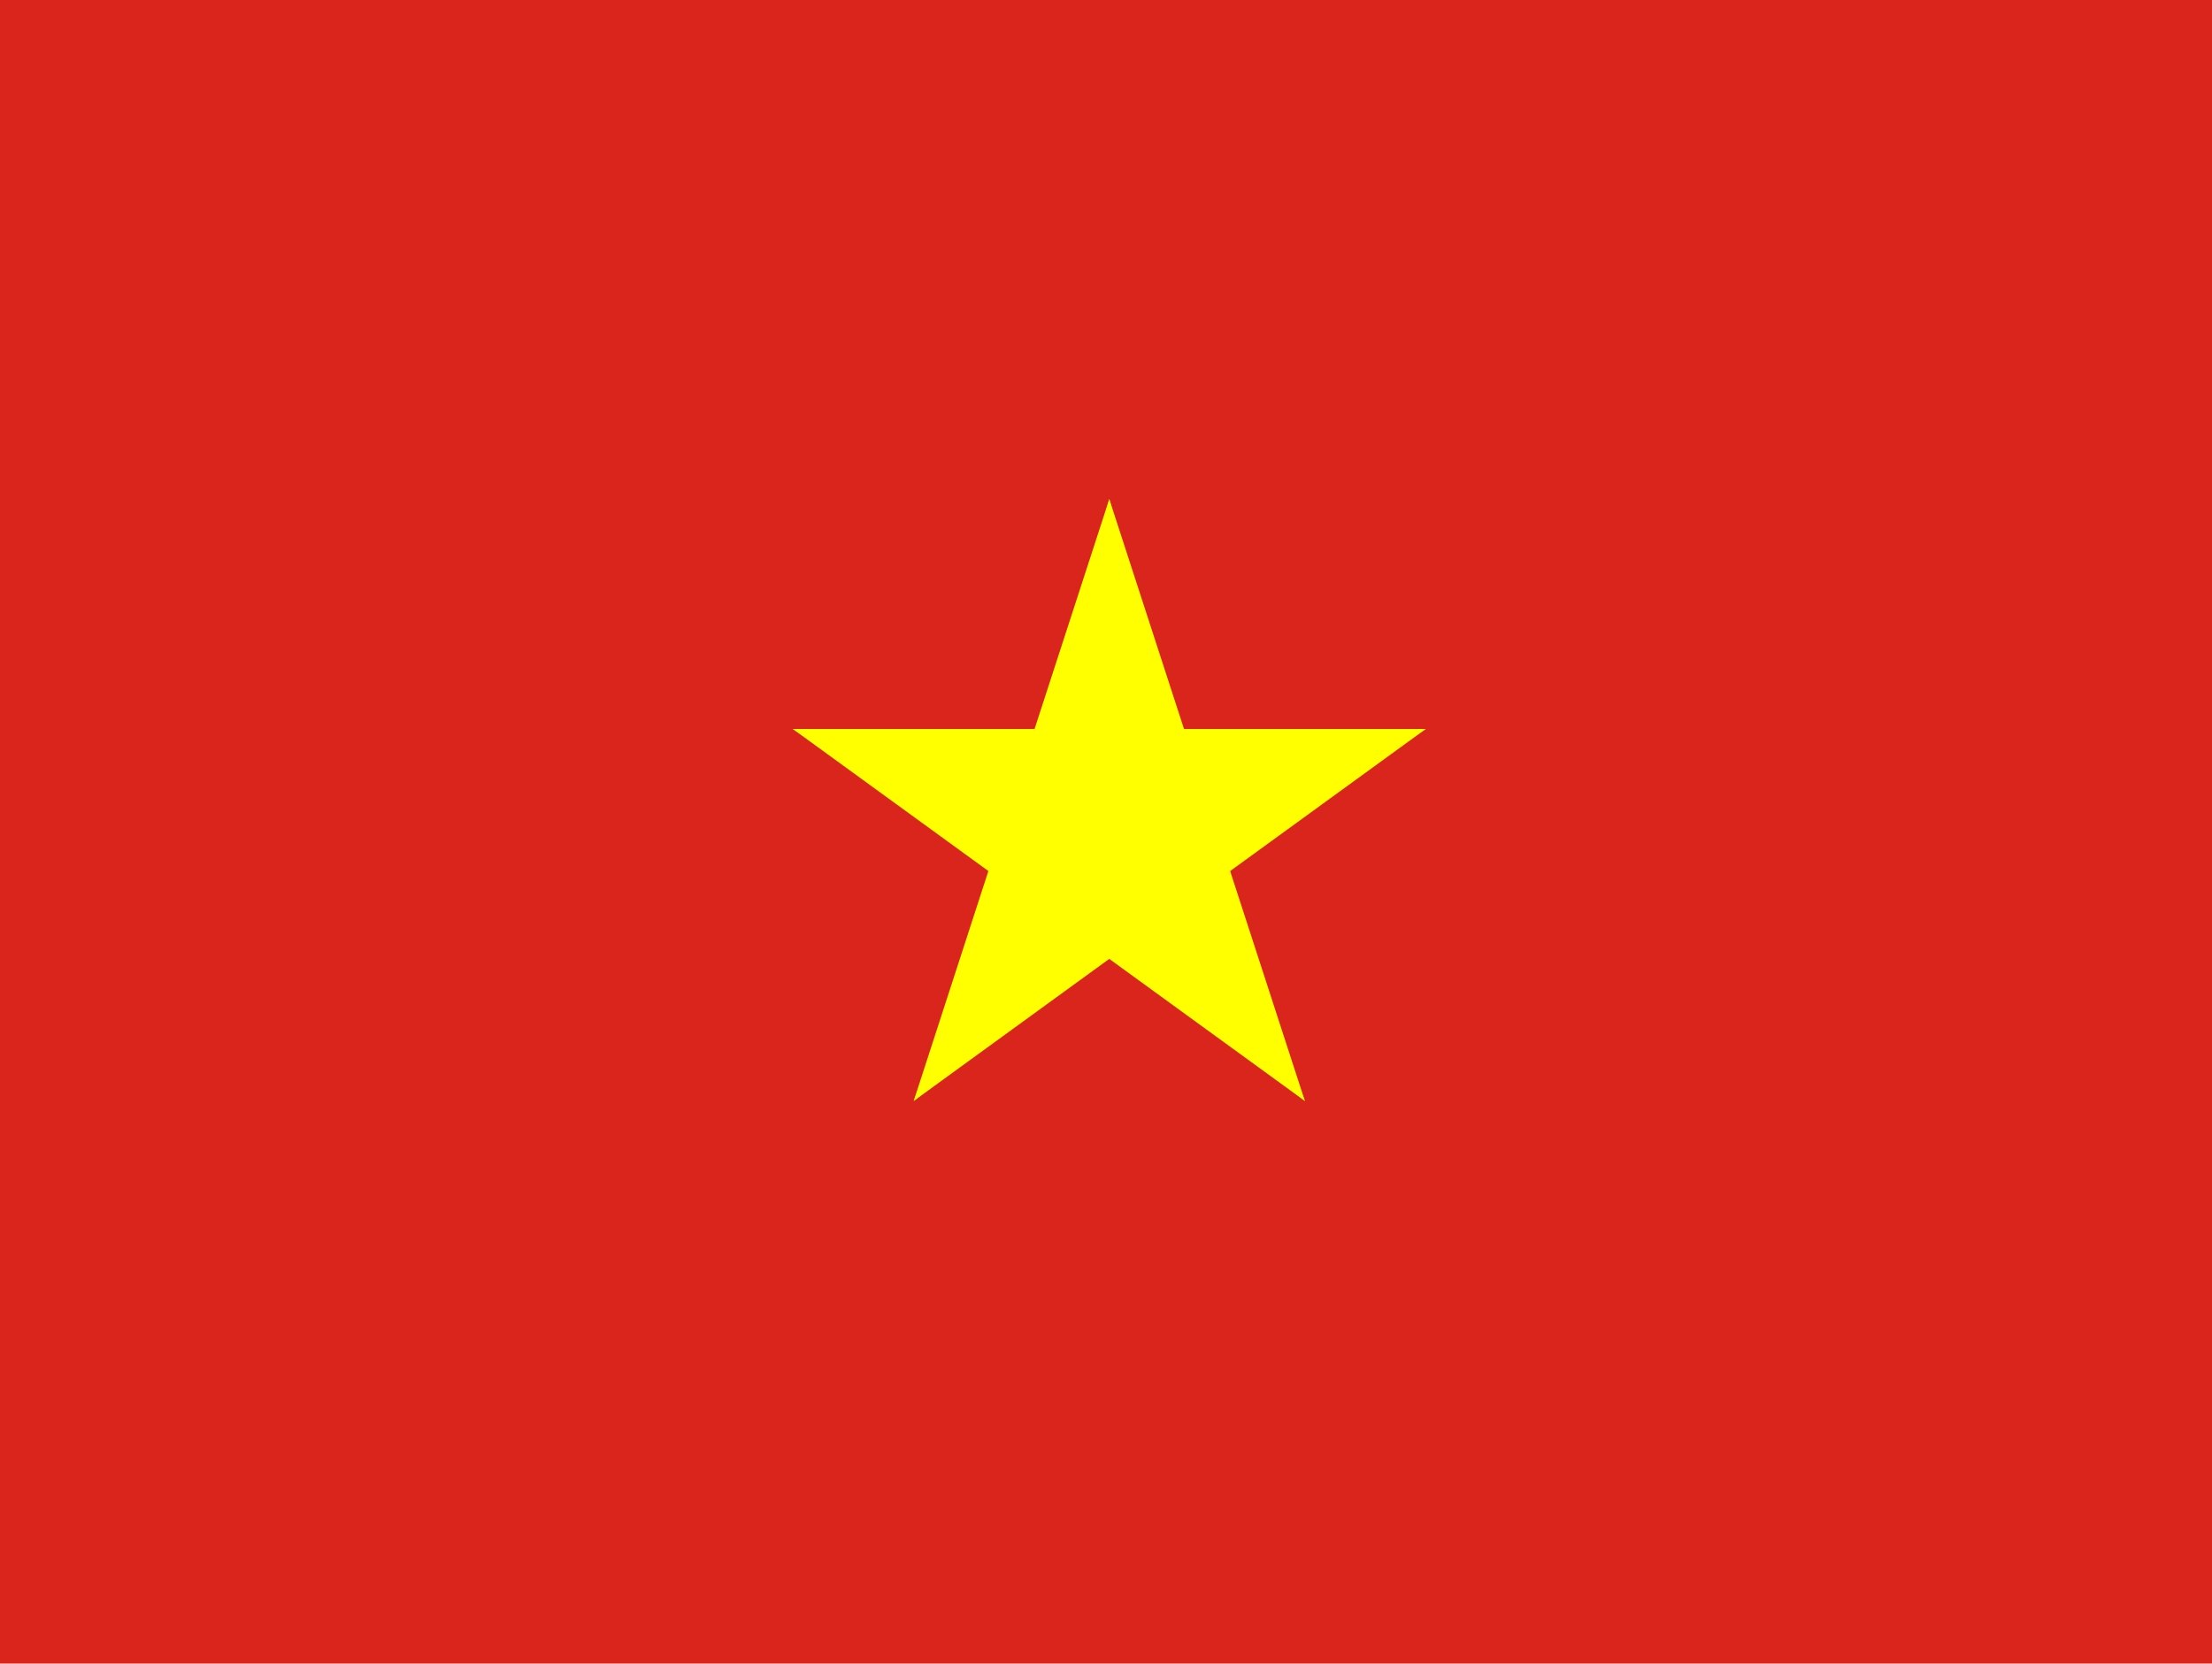
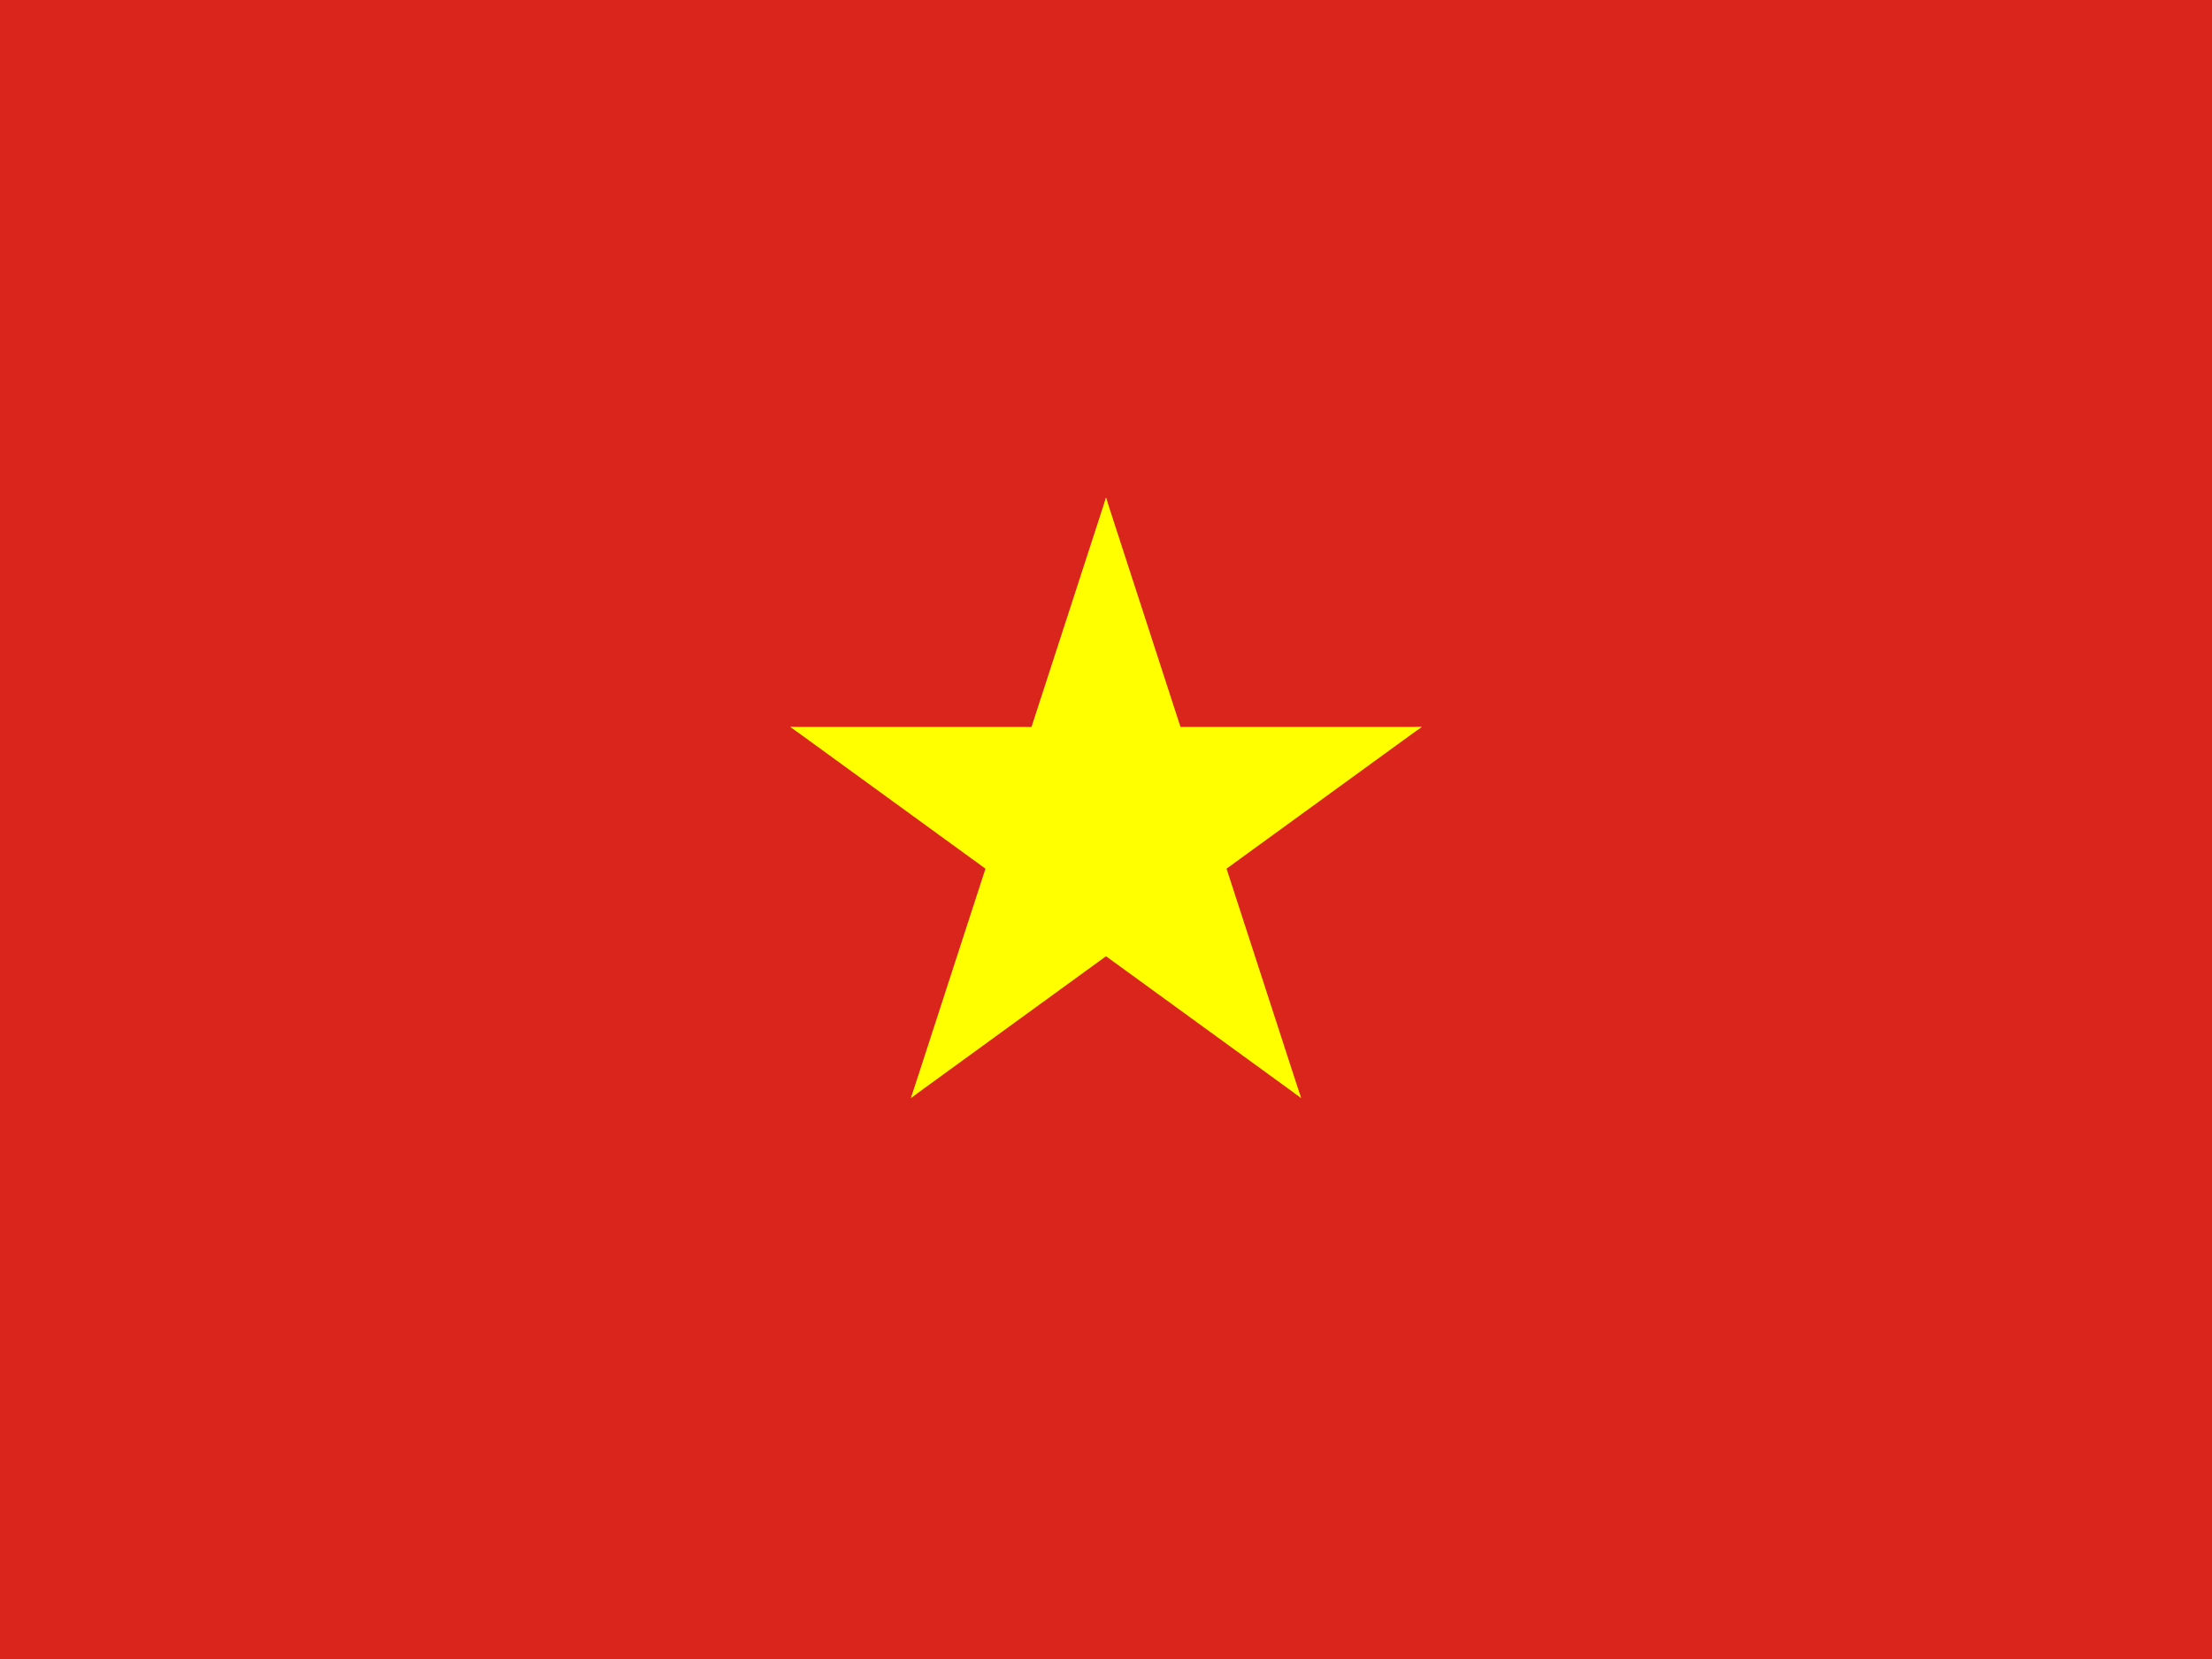
- <svg xmlns="http://www.w3.org/2000/svg" width="113pt" height="85pt" viewBox="0 0 113 85" version="1.1">
-   <g id="surface1216">
-     <rect x="0" y="0" width="113" height="85" style="fill:rgb(85.489%,14.51%,11.372%);fill-opacity:1;stroke:none;" />
-     <path style=" stroke:none;fill-rule:evenodd;fill:rgb(99.998%,99.998%,0%);fill-opacity:1;" d="M 56.668 25.5 L 51.414 41.668 L 62.191 45.172 Z M 56.668 25.5 " />
-     <path style=" stroke:none;fill-rule:evenodd;fill:rgb(99.998%,99.998%,0%);fill-opacity:1;" d="M 56.668 25.5 L 61.922 41.668 L 51.141 45.172 Z M 56.668 25.5 " />
-     <path style=" stroke:none;fill-rule:evenodd;fill:rgb(99.998%,99.998%,0%);fill-opacity:1;" d="M 72.836 37.246 L 55.836 37.246 L 55.836 48.578 Z M 72.836 37.246 " />
-     <path style=" stroke:none;fill-rule:evenodd;fill:rgb(99.998%,99.998%,0%);fill-opacity:1;" d="M 72.836 37.246 L 59.082 47.238 L 52.418 38.07 Z M 72.836 37.246 " />
-     <path style=" stroke:none;fill-rule:evenodd;fill:rgb(99.998%,99.998%,0%);fill-opacity:1;" d="M 66.66 56.254 L 61.406 40.086 L 50.625 43.586 Z M 66.66 56.254 " />
-     <path style=" stroke:none;fill-rule:evenodd;fill:rgb(99.998%,99.998%,0%);fill-opacity:1;" d="M 66.66 56.254 L 52.906 46.262 L 59.566 37.094 Z M 66.66 56.254 " />
-     <path style=" stroke:none;fill-rule:evenodd;fill:rgb(99.998%,99.998%,0%);fill-opacity:1;" d="M 40.5 37.246 L 57.5 37.246 L 57.5 48.578 Z M 40.5 37.246 " />
-     <path style=" stroke:none;fill-rule:evenodd;fill:rgb(99.998%,99.998%,0%);fill-opacity:1;" d="M 40.5 37.246 L 54.254 47.238 L 60.914 38.07 Z M 40.5 37.246 " />
-     <path style=" stroke:none;fill-rule:evenodd;fill:rgb(99.998%,99.998%,0%);fill-opacity:1;" d="M 46.676 56.254 L 51.926 40.086 L 62.707 43.586 Z M 46.676 56.254 " />
-     <path style=" stroke:none;fill-rule:evenodd;fill:rgb(99.998%,99.998%,0%);fill-opacity:1;" d="M 46.676 56.254 L 60.426 46.262 L 53.766 37.094 Z M 46.676 56.254 " />
+ <svg xmlns="http://www.w3.org/2000/svg" width="1000pt" height="750pt" viewBox="0 0 1000 750" version="1.1">
+   <g id="surface1294">
+     <rect x="0" y="0" width="1000" height="750" style="fill:rgb(85.489%,14.51%,11.372%);fill-opacity:1;stroke:none;" />
+     <path style=" stroke:none;fill-rule:evenodd;fill:rgb(99.998%,99.998%,0%);fill-opacity:1;" d="M 500 225 L 453.645 367.66 L 548.754 398.559 Z M 500 225 " />
+     <path style=" stroke:none;fill-rule:evenodd;fill:rgb(99.998%,99.998%,0%);fill-opacity:1;" d="M 500 225 L 546.355 367.66 L 451.246 398.559 Z M 500 225 " />
+     <path style=" stroke:none;fill-rule:evenodd;fill:rgb(99.998%,99.998%,0%);fill-opacity:1;" d="M 642.66 328.645 L 492.66 328.645 L 492.66 428.645 Z M 642.66 328.645 " />
+     <path style=" stroke:none;fill-rule:evenodd;fill:rgb(99.998%,99.998%,0%);fill-opacity:1;" d="M 642.66 328.645 L 521.305 416.816 L 462.527 335.914 Z M 642.66 328.645 " />
+     <path style=" stroke:none;fill-rule:evenodd;fill:rgb(99.998%,99.998%,0%);fill-opacity:1;" d="M 588.168 496.355 L 541.816 353.695 L 446.707 384.594 Z M 588.168 496.355 " />
+     <path style=" stroke:none;fill-rule:evenodd;fill:rgb(99.998%,99.998%,0%);fill-opacity:1;" d="M 588.168 496.355 L 466.816 408.184 L 525.594 327.281 Z M 588.168 496.355 " />
+     <path style=" stroke:none;fill-rule:evenodd;fill:rgb(99.998%,99.998%,0%);fill-opacity:1;" d="M 357.34 328.645 L 507.34 328.645 L 507.34 428.645 Z M 357.34 328.645 " />
+     <path style=" stroke:none;fill-rule:evenodd;fill:rgb(99.998%,99.998%,0%);fill-opacity:1;" d="M 357.34 328.645 L 478.695 416.816 L 537.473 335.914 Z M 357.34 328.645 " />
+     <path style=" stroke:none;fill-rule:evenodd;fill:rgb(99.998%,99.998%,0%);fill-opacity:1;" d="M 411.832 496.355 L 458.184 353.695 L 553.293 384.594 Z M 411.832 496.355 " />
+     <path style=" stroke:none;fill-rule:evenodd;fill:rgb(99.998%,99.998%,0%);fill-opacity:1;" d="M 411.832 496.355 L 533.184 408.184 L 474.406 327.281 Z M 411.832 496.355 " />
  </g>
</svg>
